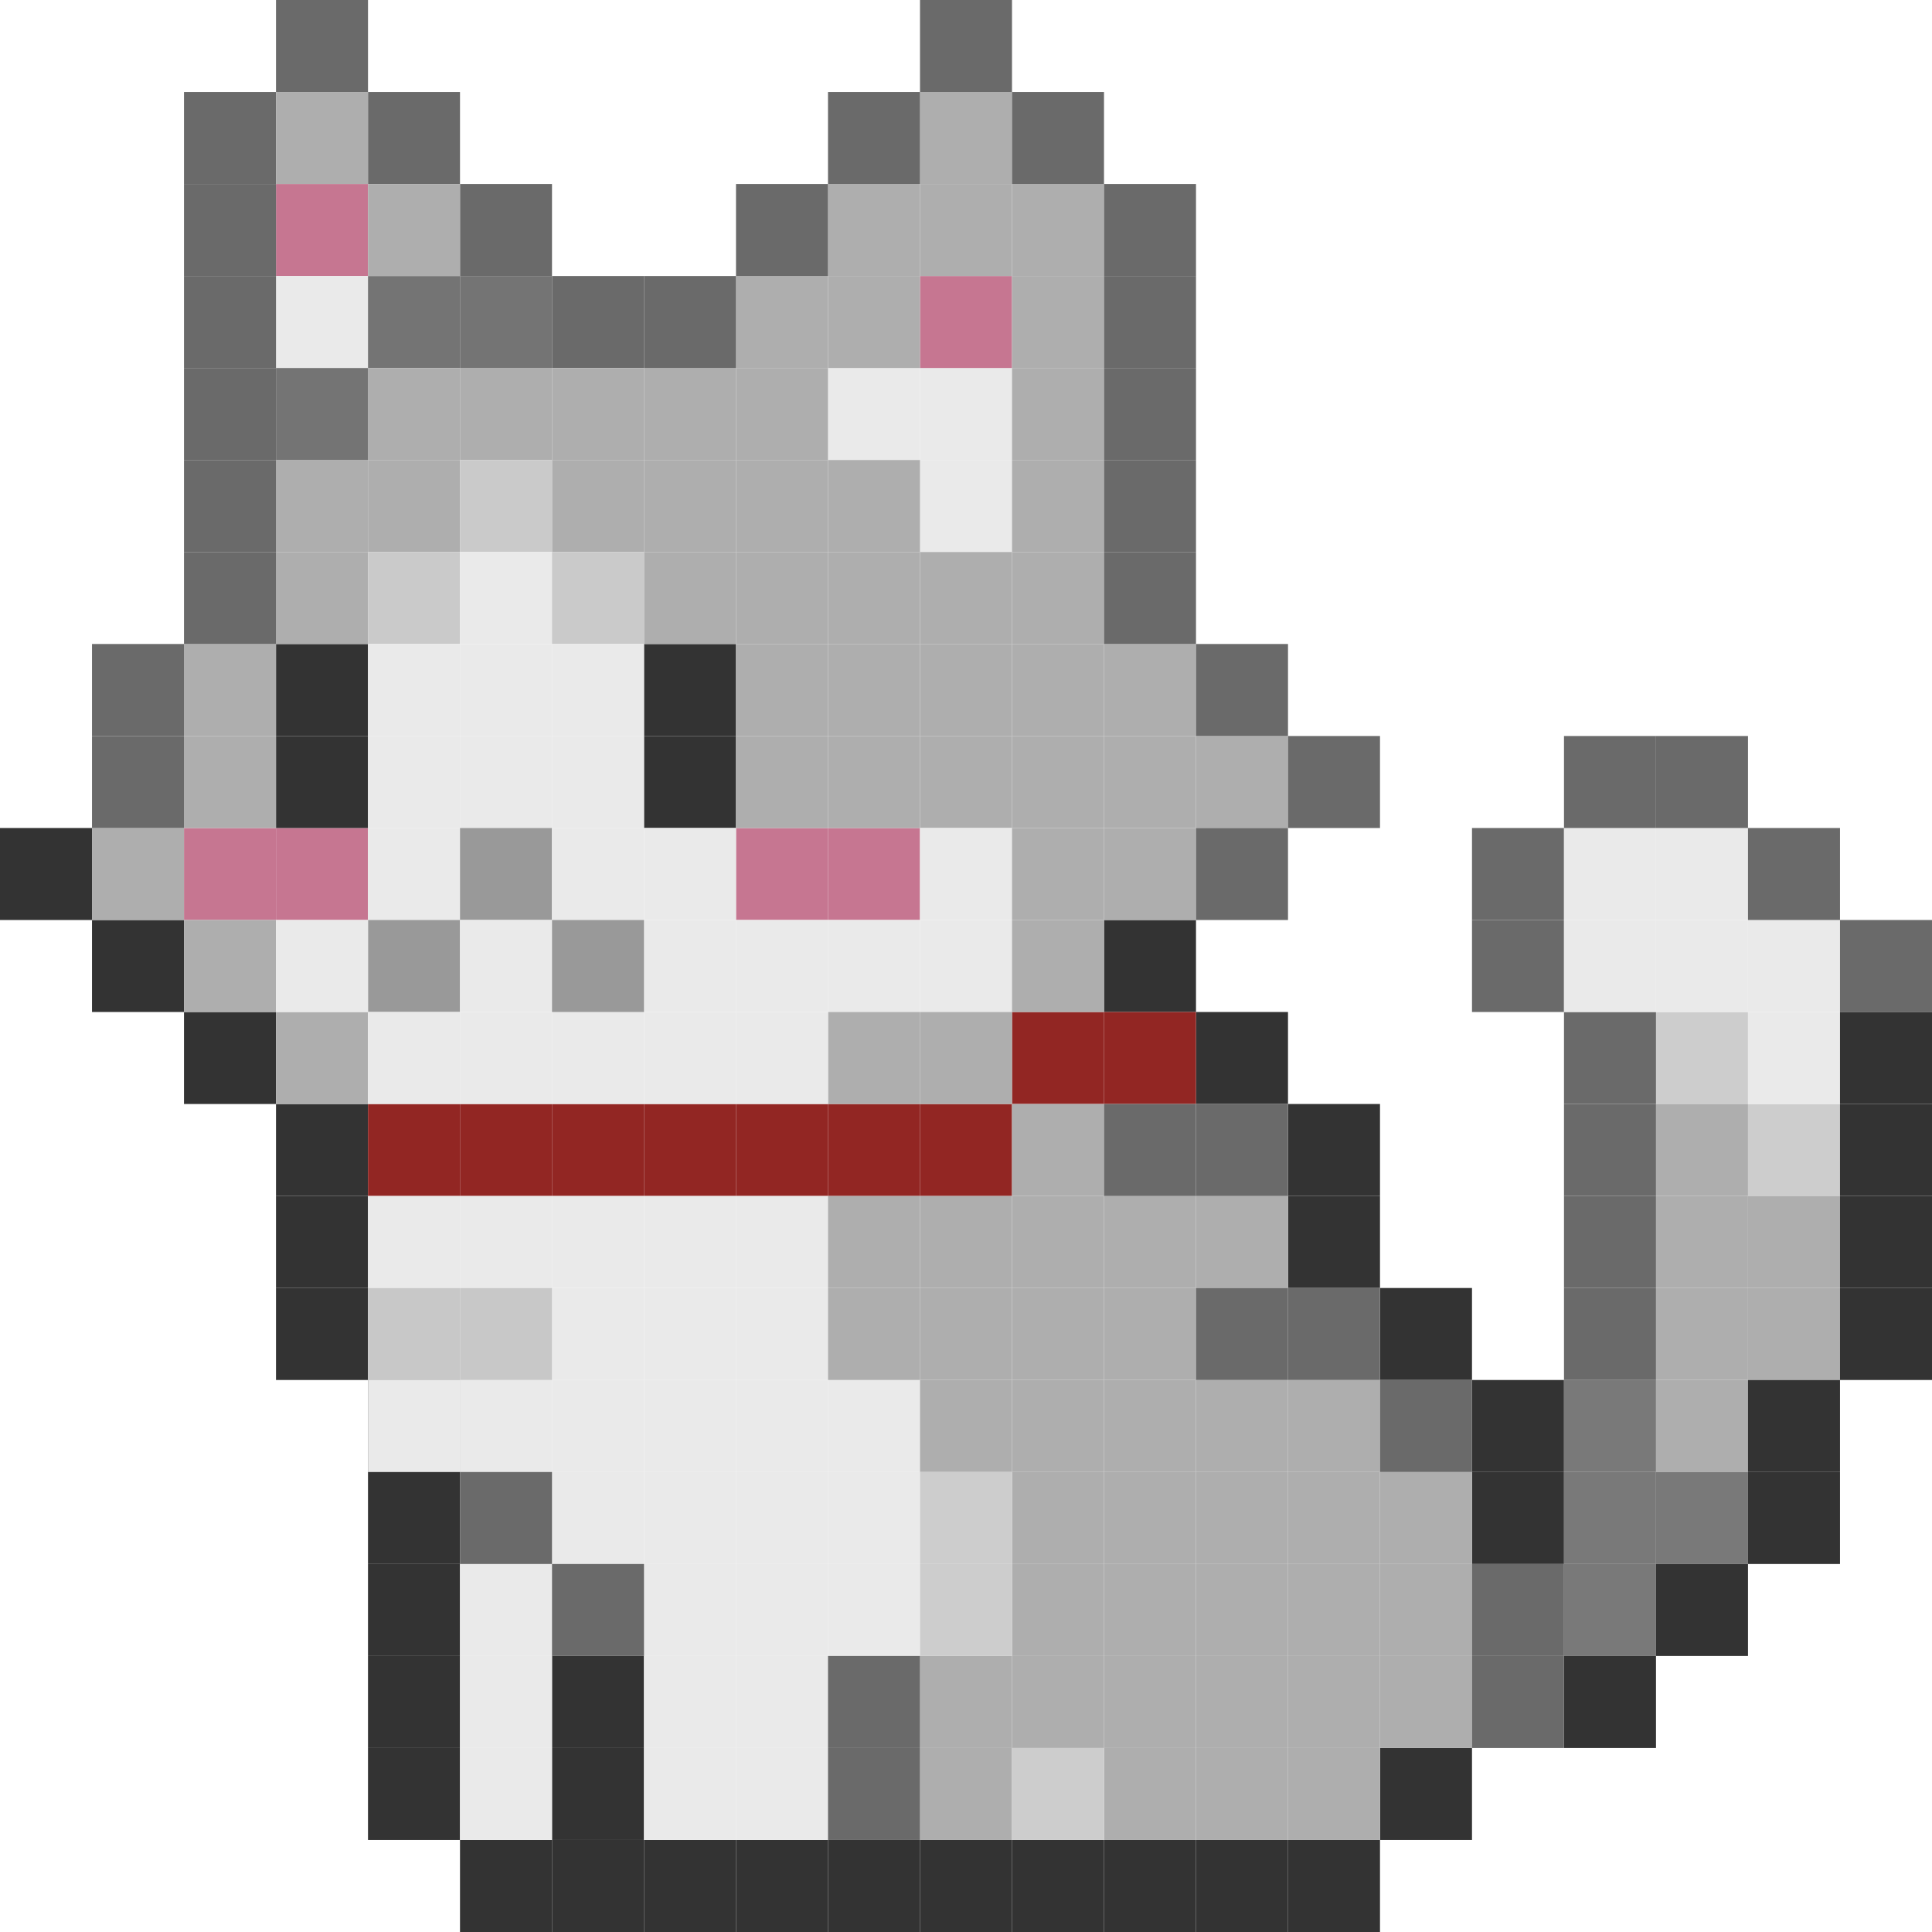
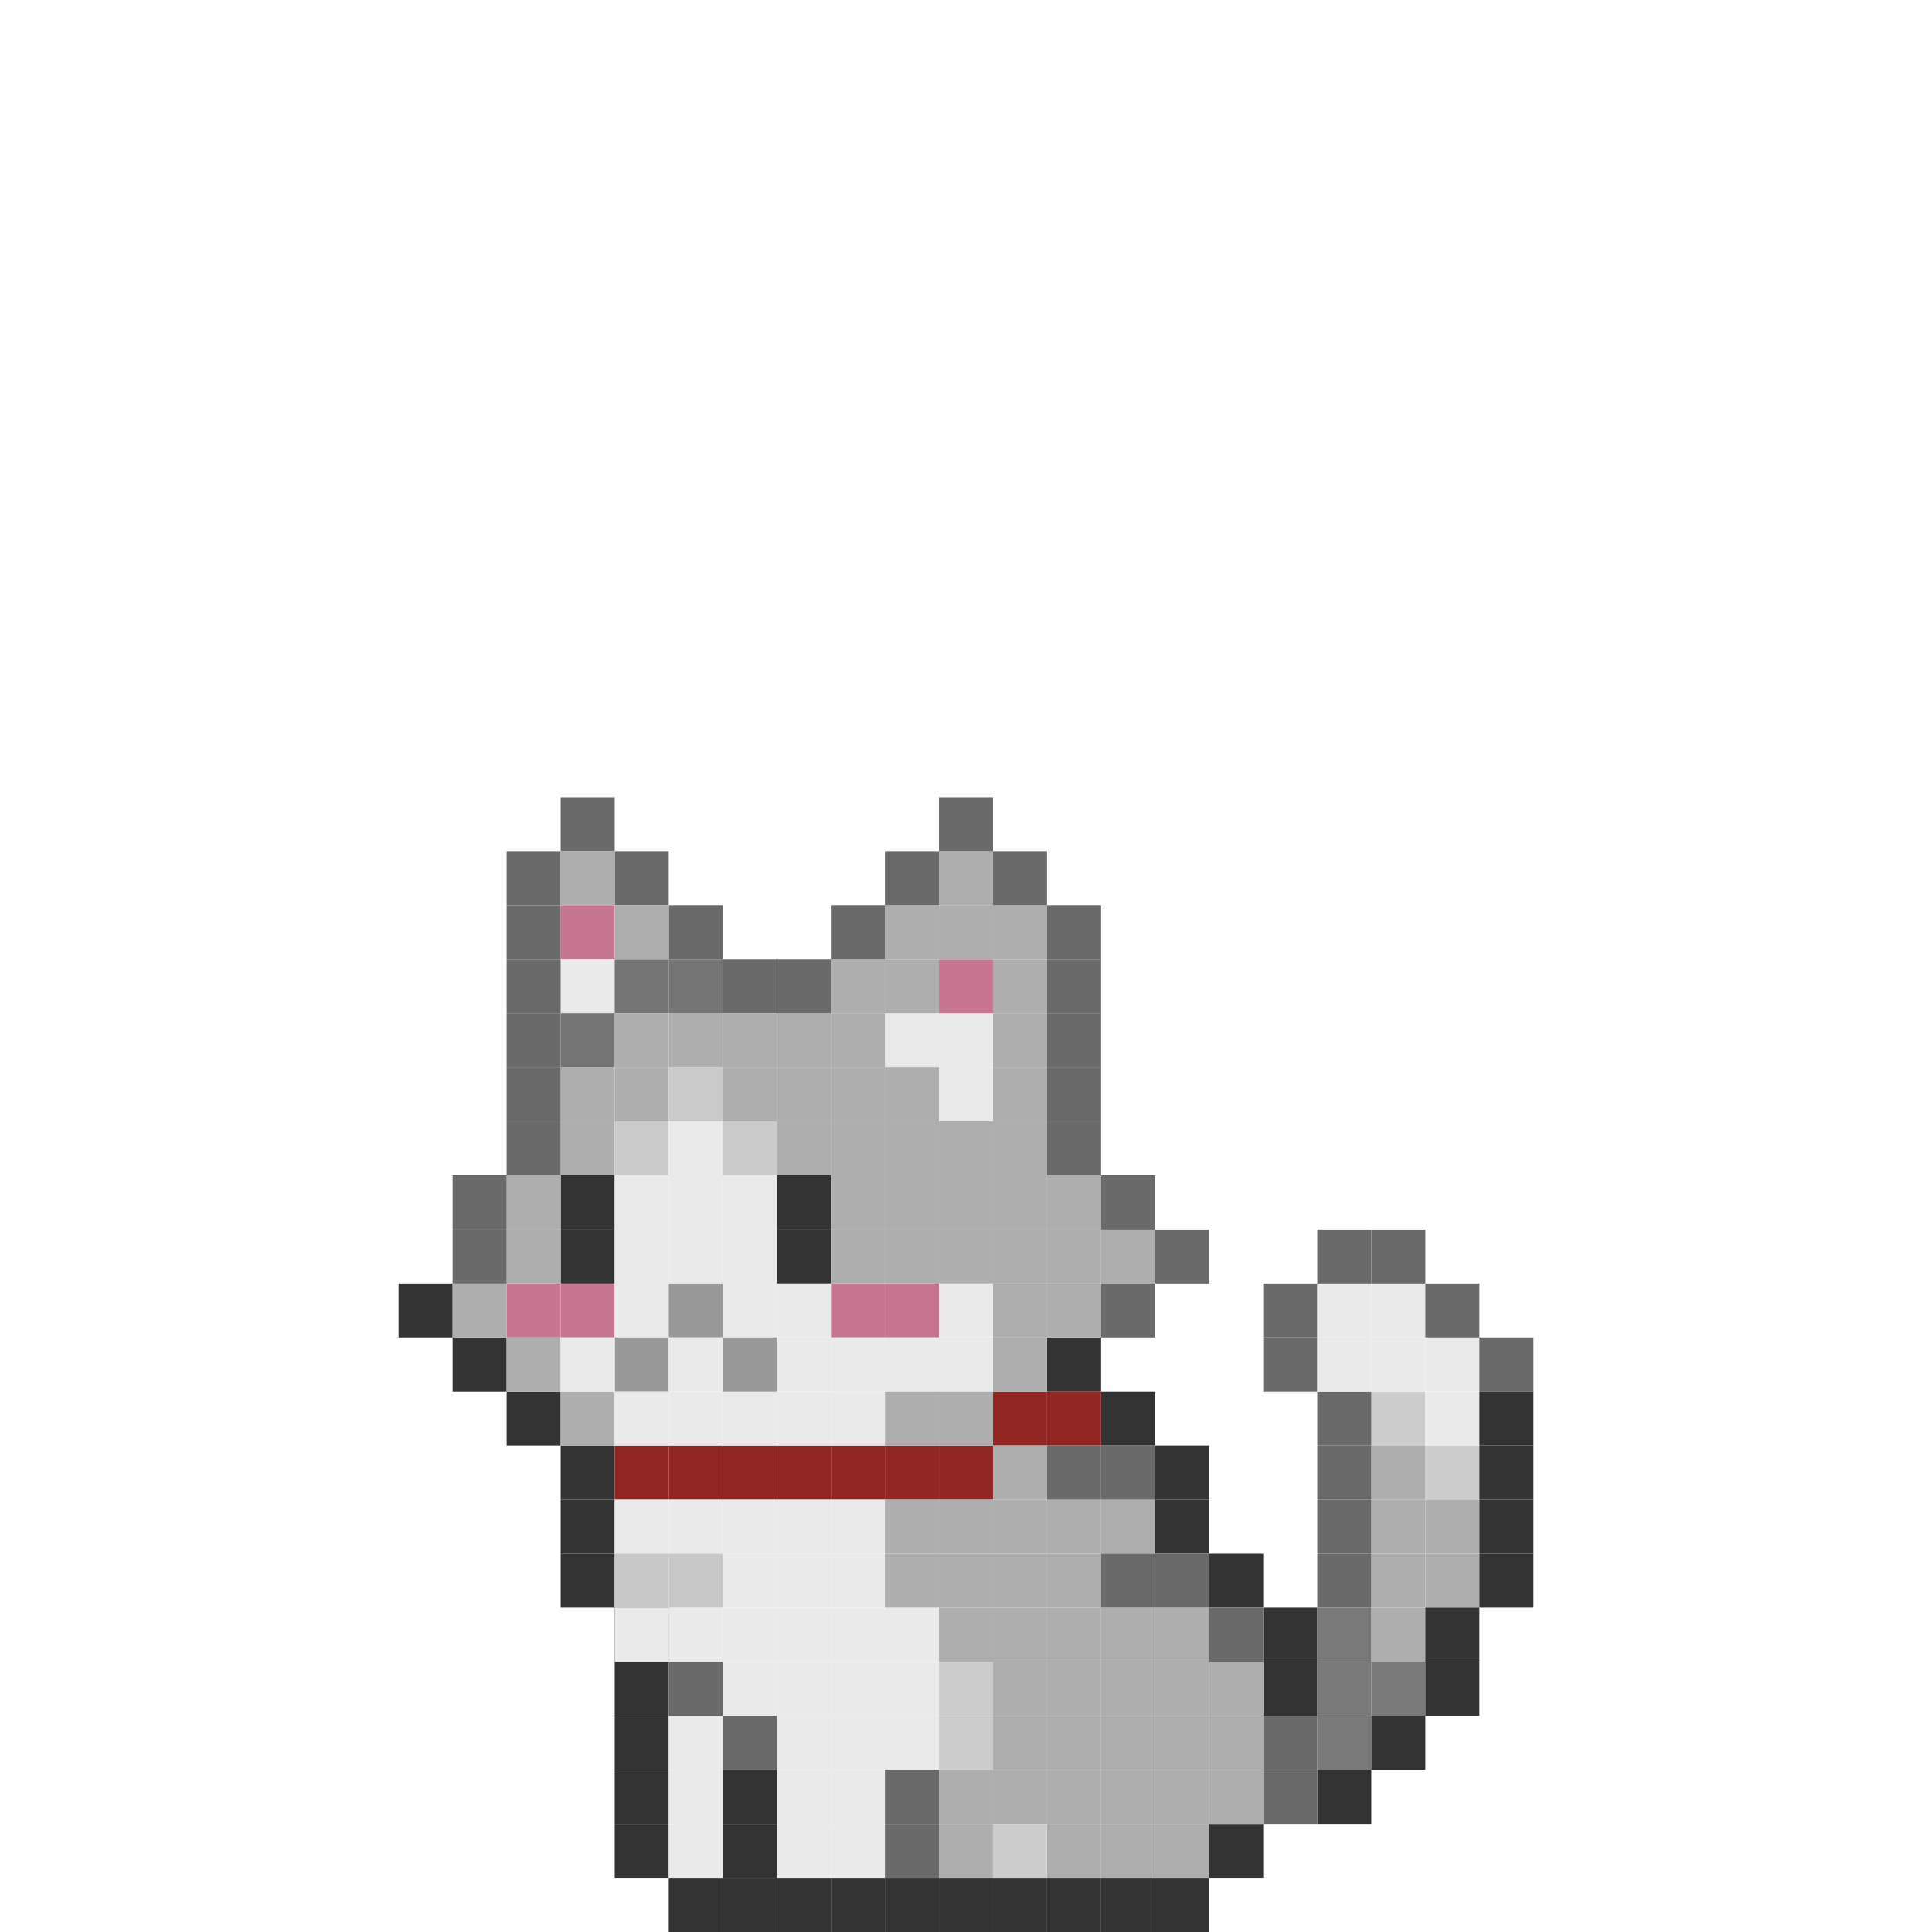
- <svg xmlns="http://www.w3.org/2000/svg" width="168" height="168" viewBox="0 0 168 168" fill="none">
-   <rect x="152" y="96" width="8" height="8" fill="#CDCDCD" />
-   <rect x="144" y="88" width="8" height="8" fill="#CDCDCD" />
-   <rect x="16" y="8" width="8" height="8" fill="#6A6A6A" />
-   <rect x="24" width="8" height="8" fill="#6A6A6A" />
-   <rect x="32" y="8" width="8" height="8" fill="#6A6A6A" />
-   <rect x="24" y="16" width="8" height="8" fill="#C67691" />
-   <rect x="24" y="24" width="8" height="8" fill="#EAEAEA" />
-   <rect x="72" y="32" width="8" height="8" fill="#EAEAEA" />
-   <rect x="80" y="32" width="8" height="8" fill="#EAEAEA" />
-   <rect x="80" y="40" width="8" height="8" fill="#EAEAEA" />
-   <rect x="80" y="24" width="8" height="8" fill="#C67691" />
-   <rect x="64" y="72" width="8" height="8" fill="#C67691" />
-   <rect x="16" y="72" width="8" height="8" fill="#C67691" />
-   <rect x="72" y="72" width="8" height="8" fill="#C67691" />
-   <rect x="24" y="72" width="8" height="8" fill="#C67691" />
-   <rect x="24" y="64" width="8" height="8" fill="#333333" />
-   <rect y="72" width="8" height="8" fill="#333333" />
-   <rect x="96" y="80" width="8" height="8" fill="#333333" />
-   <rect x="104" y="88" width="8" height="8" fill="#333333" />
-   <rect x="112" y="96" width="8" height="8" fill="#333333" />
-   <rect x="112" y="104" width="8" height="8" fill="#333333" />
-   <rect x="120" y="112" width="8" height="8" fill="#333333" />
-   <rect x="128" y="120" width="8" height="8" fill="#333333" />
-   <rect x="128" y="128" width="8" height="8" fill="#333333" />
-   <rect x="8" y="80" width="8" height="8" fill="#333333" />
-   <rect x="16" y="88" width="8" height="8" fill="#333333" />
-   <rect x="24" y="96" width="8" height="8" fill="#333333" />
-   <rect x="24" y="104" width="8" height="8" fill="#333333" />
-   <rect x="32" y="120" width="8" height="8" fill="#333333" />
-   <rect x="32" y="136" width="8" height="8" fill="#333333" />
-   <rect x="24" y="112" width="8" height="8" fill="#333333" />
-   <rect x="32" y="128" width="8" height="8" fill="#333333" />
-   <rect x="32" y="144" width="8" height="8" fill="#333333" />
-   <rect x="32" y="152" width="8" height="8" fill="#333333" />
-   <rect x="40" y="160" width="8" height="8" fill="#333333" />
-   <rect x="48" y="160" width="8" height="8" fill="#333333" />
-   <rect x="48" y="152" width="8" height="8" fill="#333333" />
-   <rect x="48" y="144" width="8" height="8" fill="#333333" />
-   <rect x="56" y="160" width="8" height="8" fill="#333333" />
-   <rect x="64" y="160" width="8" height="8" fill="#333333" />
-   <rect x="72" y="160" width="8" height="8" fill="#333333" />
-   <rect x="80" y="160" width="8" height="8" fill="#333333" />
-   <rect x="88" y="160" width="8" height="8" fill="#333333" />
-   <rect x="96" y="160" width="8" height="8" fill="#333333" />
-   <rect x="104" y="160" width="8" height="8" fill="#333333" />
-   <rect x="112" y="160" width="8" height="8" fill="#333333" />
-   <rect x="120" y="152" width="8" height="8" fill="#333333" />
-   <rect x="32" y="96" width="8" height="8" fill="#922623" />
-   <rect x="40" y="96" width="8" height="8" fill="#922623" />
-   <rect x="48" y="96" width="8" height="8" fill="#922623" />
-   <rect x="56" y="96" width="8" height="8" fill="#922623" />
-   <rect x="64" y="96" width="8" height="8" fill="#922623" />
-   <rect x="72" y="96" width="8" height="8" fill="#922623" />
-   <rect x="80" y="96" width="8" height="8" fill="#922623" />
-   <rect x="96" y="88" width="8" height="8" fill="#922623" />
-   <rect x="88" y="88" width="8" height="8" fill="#922623" />
-   <rect x="56" y="64" width="8" height="8" fill="#333333" />
-   <rect x="24" y="56" width="8" height="8" fill="#333333" />
-   <rect x="56" y="56" width="8" height="8" fill="#333333" />
-   <rect x="40" y="16" width="8" height="8" fill="#6A6A6A" />
-   <rect x="48" y="24" width="8" height="8" fill="#6A6A6A" />
-   <rect x="32" y="24" width="8" height="8" fill="#747474" />
-   <rect x="32" y="16" width="8" height="8" fill="#AEAEAE" />
-   <rect width="8" height="8" transform="matrix(-1 0 0 1 80 16)" fill="#AEAEAE" />
-   <rect width="8" height="8" transform="matrix(-1 0 0 1 80 24)" fill="#AEAEAE" />
-   <rect width="8" height="8" transform="matrix(-1 0 0 1 72 24)" fill="#AEAEAE" />
-   <rect width="8" height="8" transform="matrix(-1 0 0 1 72 32)" fill="#AEAEAE" />
-   <rect width="8" height="8" transform="matrix(-1 0 0 1 72 40)" fill="#AEAEAE" />
-   <rect width="8" height="8" transform="matrix(-1 0 0 1 80 40)" fill="#AEAEAE" />
-   <rect width="8" height="8" transform="matrix(-1 0 0 1 88 48)" fill="#AEAEAE" />
-   <rect width="8" height="8" transform="matrix(-1 0 0 1 88 56)" fill="#AEAEAE" />
-   <rect width="8" height="8" transform="matrix(-1 0 0 1 88 64)" fill="#AEAEAE" />
-   <rect width="8" height="8" transform="matrix(-1 0 0 1 80 48)" fill="#AEAEAE" />
-   <rect width="8" height="8" transform="matrix(-1 0 0 1 80 56)" fill="#AEAEAE" />
-   <rect width="8" height="8" transform="matrix(-1 0 0 1 80 64)" fill="#AEAEAE" />
-   <rect width="8" height="8" transform="matrix(-1 0 0 1 72 48)" fill="#AEAEAE" />
-   <rect width="8" height="8" transform="matrix(-1 0 0 1 72 56)" fill="#AEAEAE" />
-   <rect width="8" height="8" transform="matrix(-1 0 0 1 72 64)" fill="#AEAEAE" />
-   <rect width="8" height="8" transform="matrix(-1 0 0 1 64 32)" fill="#AEAEAE" />
-   <rect width="8" height="8" transform="matrix(-1 0 0 1 56 32)" fill="#AEAEAE" />
-   <rect width="8" height="8" transform="matrix(-1 0 0 1 48 32)" fill="#AEAEAE" />
-   <rect width="8" height="8" transform="matrix(-1 0 0 1 40 32)" fill="#AEAEAE" />
-   <rect width="8" height="8" transform="matrix(-1 0 0 1 32 40)" fill="#AEAEAE" />
-   <rect width="8" height="8" transform="matrix(-1 0 0 1 24 56)" fill="#AEAEAE" />
-   <rect width="8" height="8" transform="matrix(-1 0 0 1 32 48)" fill="#AEAEAE" />
-   <rect width="8" height="8" transform="matrix(-1 0 0 1 24 64)" fill="#AEAEAE" />
-   <rect width="8" height="8" transform="matrix(-1 0 0 1 16 72)" fill="#AEAEAE" />
-   <rect width="8" height="8" transform="matrix(-1 0 0 1 24 80)" fill="#AEAEAE" />
-   <rect width="8" height="8" transform="matrix(-1 0 0 1 32 88)" fill="#AEAEAE" />
-   <rect width="8" height="8" transform="matrix(-1 0 0 1 40 40)" fill="#AEAEAE" />
-   <rect width="8" height="8" transform="matrix(-1 0 0 1 56 40)" fill="#AEAEAE" />
-   <rect width="8" height="8" transform="matrix(-1 0 0 1 64 40)" fill="#AEAEAE" />
-   <rect width="8" height="8" transform="matrix(-1 0 0 1 64 48)" fill="#AEAEAE" />
-   <rect width="8" height="8" transform="matrix(-1 0 0 1 40 48)" fill="#CACACA" />
-   <rect width="8" height="8" transform="matrix(-1 0 0 1 40 56)" fill="#EAEAEA" />
-   <rect width="8" height="8" transform="matrix(-1 0 0 1 40 64)" fill="#EAEAEA" />
-   <rect width="8" height="8" transform="matrix(-1 0 0 1 40 72)" fill="#EAEAEA" />
-   <rect width="8" height="8" transform="matrix(-1 0 0 1 40 80)" fill="#999999" />
-   <rect width="8" height="8" transform="matrix(-1 0 0 1 48 40)" fill="#CACACA" />
-   <rect width="8" height="8" transform="matrix(-1 0 0 1 48 48)" fill="#EAEAEA" />
-   <rect width="8" height="8" transform="matrix(-1 0 0 1 48 56)" fill="#EAEAEA" />
-   <rect width="8" height="8" transform="matrix(-1 0 0 1 48 64)" fill="#EAEAEA" />
-   <rect width="8" height="8" transform="matrix(-1 0 0 1 48 72)" fill="#999999" />
-   <rect width="8" height="8" transform="matrix(-1 0 0 1 56 48)" fill="#CACACA" />
-   <rect width="8" height="8" transform="matrix(-1 0 0 1 56 56)" fill="#EAEAEA" />
-   <rect width="8" height="8" transform="matrix(-1 0 0 1 56 64)" fill="#EAEAEA" />
-   <rect width="8" height="8" transform="matrix(-1 0 0 1 56 72)" fill="#EAEAEA" />
-   <rect width="8" height="8" transform="matrix(-1 0 0 1 32 80)" fill="#EAEAEA" />
-   <rect width="8" height="8" transform="matrix(-1 0 0 1 48 80)" fill="#EAEAEA" />
-   <rect width="8" height="8" transform="matrix(-1 0 0 1 64 80)" fill="#EAEAEA" />
-   <rect width="8" height="8" transform="matrix(-1 0 0 1 56 88)" fill="#EAEAEA" />
-   <rect width="8" height="8" transform="matrix(-1 0 0 1 56 104)" fill="#EAEAEA" />
-   <rect width="8" height="8" transform="matrix(-1 0 0 1 56 120)" fill="#EAEAEA" />
-   <rect width="8" height="8" transform="matrix(-1 0 0 1 72 112)" fill="#EAEAEA" />
-   <rect width="8" height="8" transform="matrix(-1 0 0 1 48 88)" fill="#EAEAEA" />
-   <rect width="8" height="8" transform="matrix(-1 0 0 1 48 104)" fill="#EAEAEA" />
-   <rect width="8" height="8" transform="matrix(-1 0 0 1 48 120)" fill="#EAEAEA" />
-   <rect width="8" height="8" transform="matrix(-1 0 0 1 64 112)" fill="#EAEAEA" />
-   <rect width="8" height="8" transform="matrix(-1 0 0 1 40 88)" fill="#EAEAEA" />
-   <rect width="8" height="8" transform="matrix(-1 0 0 1 40 104)" fill="#EAEAEA" />
-   <rect width="8" height="8" transform="matrix(-1 0 0 1 40 120)" fill="#EAEAEA" />
-   <rect width="8" height="8" transform="matrix(-1 0 0 1 56 112)" fill="#EAEAEA" />
-   <rect width="8" height="8" transform="matrix(-1 0 0 1 80 80)" fill="#EAEAEA" />
-   <rect width="8" height="8" transform="matrix(-1 0 0 1 80 88)" fill="#AEAEAE" />
-   <rect width="8" height="8" transform="matrix(-1 0 0 1 88 72)" fill="#EAEAEA" />
-   <rect width="8" height="8" transform="matrix(-1 0 0 1 88 80)" fill="#EAEAEA" />
-   <rect width="8" height="8" transform="matrix(-1 0 0 1 88 88)" fill="#AEAEAE" />
-   <rect width="8" height="8" transform="matrix(-1 0 0 1 72 88)" fill="#EAEAEA" />
-   <rect width="8" height="8" transform="matrix(-1 0 0 1 72 104)" fill="#EAEAEA" />
-   <rect width="8" height="8" transform="matrix(-1 0 0 1 72 120)" fill="#EAEAEA" />
-   <rect width="8" height="8" transform="matrix(-1 0 0 1 72 80)" fill="#EAEAEA" />
-   <rect width="8" height="8" transform="matrix(-1 0 0 1 64 88)" fill="#EAEAEA" />
-   <rect width="8" height="8" transform="matrix(-1 0 0 1 64 104)" fill="#EAEAEA" />
-   <rect width="8" height="8" transform="matrix(-1 0 0 1 64 120)" fill="#EAEAEA" />
-   <rect width="8" height="8" transform="matrix(-1 0 0 1 72 152)" fill="#EAEAEA" />
-   <rect width="8" height="8" transform="matrix(-1 0 0 1 64 152)" fill="#EAEAEA" />
-   <rect width="8" height="8" transform="matrix(-1 0 0 1 72 144)" fill="#EAEAEA" />
-   <rect width="8" height="8" transform="matrix(-1 0 0 1 64 144)" fill="#EAEAEA" />
-   <rect width="8" height="8" transform="matrix(-1 0 0 1 72 136)" fill="#EAEAEA" />
-   <rect width="8" height="8" transform="matrix(-1 0 0 1 80 136)" fill="#EAEAEA" />
-   <rect width="8" height="8" transform="matrix(-1 0 0 1 64 136)" fill="#EAEAEA" />
-   <rect width="8" height="8" transform="matrix(-1 0 0 1 72 128)" fill="#EAEAEA" />
-   <rect width="8" height="8" transform="matrix(-1 0 0 1 80 128)" fill="#EAEAEA" />
-   <rect width="8" height="8" transform="matrix(-1 0 0 1 80 120)" fill="#EAEAEA" />
-   <rect width="8" height="8" transform="matrix(-1 0 0 1 64 128)" fill="#EAEAEA" />
-   <rect width="8" height="8" transform="matrix(-1 0 0 1 56 128)" fill="#EAEAEA" />
-   <rect width="8" height="8" transform="matrix(-1 0 0 1 48 136)" fill="#EAEAEA" />
-   <rect width="8" height="8" transform="matrix(-1 0 0 1 48 144)" fill="#EAEAEA" />
-   <rect width="8" height="8" transform="matrix(-1 0 0 1 48 152)" fill="#EAEAEA" />
-   <rect width="8" height="8" transform="matrix(-1 0 0 1 64 72)" fill="#EAEAEA" />
-   <rect width="8" height="8" transform="matrix(-1 0 0 1 56 80)" fill="#999999" />
-   <rect width="8" height="8" transform="matrix(-1 0 0 1 88 16)" fill="#AEAEAE" />
-   <rect width="8" height="8" transform="matrix(-1 0 0 1 96 16)" fill="#AEAEAE" />
-   <rect width="8" height="8" transform="matrix(-1 0 0 1 96 24)" fill="#AEAEAE" />
-   <rect width="8" height="8" transform="matrix(-1 0 0 1 96 32)" fill="#AEAEAE" />
-   <rect width="8" height="8" transform="matrix(-1 0 0 1 96 40)" fill="#AEAEAE" />
-   <rect width="8" height="8" transform="matrix(-1 0 0 1 96 48)" fill="#AEAEAE" />
-   <rect width="8" height="8" transform="matrix(-1 0 0 1 96 56)" fill="#AEAEAE" />
-   <rect width="8" height="8" transform="matrix(-1 0 0 1 104 56)" fill="#AEAEAE" />
-   <rect width="8" height="8" transform="matrix(-1 0 0 1 112 64)" fill="#AEAEAE" />
-   <rect width="8" height="8" transform="matrix(-1 0 0 1 104 64)" fill="#AEAEAE" />
-   <rect width="8" height="8" transform="matrix(-1 0 0 1 96 64)" fill="#AEAEAE" />
-   <rect width="8" height="8" transform="matrix(-1 0 0 1 104 72)" fill="#AEAEAE" />
-   <rect width="8" height="8" transform="matrix(-1 0 0 1 96 72)" fill="#AEAEAE" />
-   <rect width="8" height="8" transform="matrix(-1 0 0 1 96 80)" fill="#AEAEAE" />
-   <rect width="8" height="8" transform="matrix(-1 0 0 1 96 96)" fill="#AEAEAE" />
-   <rect width="8" height="8" transform="matrix(-1 0 0 1 80 112)" fill="#AEAEAE" />
-   <rect width="8" height="8" transform="matrix(-1 0 0 1 88 104)" fill="#AEAEAE" />
-   <rect width="8" height="8" transform="matrix(-1 0 0 1 80 104)" fill="#AEAEAE" />
-   <rect width="8" height="8" transform="matrix(-1 0 0 1 88 120)" fill="#AEAEAE" />
-   <rect width="8" height="8" transform="matrix(-1 0 0 1 96 128)" fill="#AEAEAE" />
-   <rect width="8" height="8" transform="matrix(-1 0 0 1 104 136)" fill="#AEAEAE" />
-   <rect width="8" height="8" transform="matrix(-1 0 0 1 104 144)" fill="#AEAEAE" />
-   <rect width="8" height="8" transform="matrix(-1 0 0 1 88 144)" fill="#AEAEAE" />
-   <rect width="8" height="8" transform="matrix(-1 0 0 1 88 152)" fill="#AEAEAE" />
-   <rect width="8" height="8" transform="matrix(-1 0 0 1 88 112)" fill="#AEAEAE" />
-   <rect width="8" height="8" transform="matrix(-1 0 0 1 96 104)" fill="#AEAEAE" />
-   <rect width="8" height="8" transform="matrix(-1 0 0 1 96 120)" fill="#AEAEAE" />
-   <rect width="8" height="8" transform="matrix(-1 0 0 1 104 128)" fill="#AEAEAE" />
-   <rect width="8" height="8" transform="matrix(-1 0 0 1 152 96)" fill="#AEAEAE" />
-   <rect width="8" height="8" transform="matrix(-1 0 0 1 152 104)" fill="#AEAEAE" />
-   <rect width="8" height="8" transform="matrix(-1 0 0 1 160 104)" fill="#AEAEAE" />
-   <rect width="8" height="8" transform="matrix(-1 0 0 1 152 112)" fill="#AEAEAE" />
-   <rect width="8" height="8" transform="matrix(-1 0 0 1 160 112)" fill="#AEAEAE" />
-   <rect width="8" height="8" transform="matrix(-1 0 0 1 152 120)" fill="#AEAEAE" />
-   <rect width="8" height="8" transform="matrix(-1 0 0 1 152 128)" fill="#797979" />
-   <rect width="8" height="8" transform="matrix(-1 0 0 1 144 128)" fill="#797979" />
-   <rect width="8" height="8" transform="matrix(-1 0 0 1 144 120)" fill="#797979" />
-   <rect width="8" height="8" transform="matrix(-1 0 0 1 144 136)" fill="#797979" />
-   <rect width="8" height="8" transform="matrix(-1 0 0 1 112 136)" fill="#AEAEAE" />
-   <rect width="8" height="8" transform="matrix(-1 0 0 1 96 136)" fill="#AEAEAE" />
-   <rect width="8" height="8" transform="matrix(-1 0 0 1 112 144)" fill="#AEAEAE" />
-   <rect width="8" height="8" transform="matrix(-1 0 0 1 112 152)" fill="#AEAEAE" />
-   <rect width="8" height="8" transform="matrix(-1 0 0 1 104 152)" fill="#AEAEAE" />
-   <rect width="8" height="8" transform="matrix(-1 0 0 1 96 144)" fill="#AEAEAE" />
-   <rect width="8" height="8" transform="matrix(-1 0 0 1 96 112)" fill="#AEAEAE" />
-   <rect width="8" height="8" transform="matrix(-1 0 0 1 104 104)" fill="#AEAEAE" />
-   <rect width="8" height="8" transform="matrix(-1 0 0 1 104 120)" fill="#AEAEAE" />
-   <rect width="8" height="8" transform="matrix(-1 0 0 1 112 128)" fill="#AEAEAE" />
-   <rect width="8" height="8" transform="matrix(-1 0 0 1 120 136)" fill="#AEAEAE" />
-   <rect width="8" height="8" transform="matrix(-1 0 0 1 120 144)" fill="#AEAEAE" />
-   <rect width="8" height="8" transform="matrix(-1 0 0 1 120 152)" fill="#AEAEAE" />
-   <rect width="8" height="8" transform="matrix(-1 0 0 1 104 112)" fill="#AEAEAE" />
-   <rect width="8" height="8" transform="matrix(-1 0 0 1 112 104)" fill="#AEAEAE" />
-   <rect width="8" height="8" transform="matrix(-1 0 0 1 112 120)" fill="#AEAEAE" />
-   <rect width="8" height="8" transform="matrix(-1 0 0 1 120 128)" fill="#AEAEAE" />
-   <rect width="8" height="8" transform="matrix(-1 0 0 1 128 136)" fill="#AEAEAE" />
-   <rect width="8" height="8" transform="matrix(-1 0 0 1 128 144)" fill="#AEAEAE" />
-   <rect width="8" height="8" transform="matrix(-1 0 0 1 128 128)" fill="#AEAEAE" />
-   <rect width="8" height="8" transform="matrix(-1 0 0 1 120 120)" fill="#AEAEAE" />
-   <rect x="24" y="8" width="8" height="8" fill="#AEAEAE" />
-   <rect width="8" height="8" transform="matrix(-1 0 0 1 88 8)" fill="#AEAEAE" />
-   <rect x="40" y="24" width="8" height="8" fill="#747474" />
-   <rect x="24" y="32" width="8" height="8" fill="#747474" />
-   <rect x="56" y="24" width="8" height="8" fill="#6A6A6A" />
-   <rect x="64" y="16" width="8" height="8" fill="#6A6A6A" />
-   <rect x="72" y="8" width="8" height="8" fill="#6A6A6A" />
-   <rect x="80" width="8" height="8" fill="#6A6A6A" />
-   <rect x="88" y="8" width="8" height="8" fill="#6A6A6A" />
-   <rect x="96" y="16" width="8" height="8" fill="#6A6A6A" />
-   <rect x="96" y="24" width="8" height="8" fill="#6A6A6A" />
-   <rect x="96" y="32" width="8" height="8" fill="#6A6A6A" />
-   <rect x="136" y="96" width="8" height="8" fill="#6A6A6A" />
-   <rect x="136" y="88" width="8" height="8" fill="#6A6A6A" />
-   <rect x="128" y="80" width="8" height="8" fill="#6A6A6A" />
-   <rect x="128" y="72" width="8" height="8" fill="#6A6A6A" />
-   <rect width="8" height="8" transform="matrix(-1 0 0 1 144 72)" fill="#EAEAEA" />
-   <rect width="8" height="8" transform="matrix(-1 0 0 1 144 80)" fill="#EAEAEA" />
-   <rect width="8" height="8" transform="matrix(-1 0 0 1 160 80)" fill="#EAEAEA" />
-   <rect width="8" height="8" transform="matrix(-1 0 0 1 152 72)" fill="#EAEAEA" />
-   <rect width="8" height="8" transform="matrix(-1 0 0 1 152 80)" fill="#EAEAEA" />
-   <rect width="8" height="8" transform="matrix(-1 0 0 1 160 88)" fill="#EAEAEA" />
-   <rect x="136" y="64" width="8" height="8" fill="#6A6A6A" />
-   <rect x="144" y="64" width="8" height="8" fill="#6A6A6A" />
-   <rect x="152" y="72" width="8" height="8" fill="#6A6A6A" />
-   <rect x="160" y="80" width="8" height="8" fill="#6A6A6A" />
-   <rect x="160" y="88" width="8" height="8" fill="#333333" />
-   <rect x="160" y="96" width="8" height="8" fill="#333333" />
-   <rect x="160" y="104" width="8" height="8" fill="#333333" />
-   <rect x="152" y="120" width="8" height="8" fill="#333333" />
-   <rect x="160" y="112" width="8" height="8" fill="#333333" />
-   <rect x="152" y="128" width="8" height="8" fill="#333333" />
-   <rect x="144" y="136" width="8" height="8" fill="#333333" />
-   <rect x="136" y="144" width="8" height="8" fill="#333333" />
-   <rect x="96" y="40" width="8" height="8" fill="#6A6A6A" />
-   <rect x="136" y="104" width="8" height="8" fill="#6A6A6A" />
-   <rect x="128" y="136" width="8" height="8" fill="#6A6A6A" />
-   <rect x="96" y="48" width="8" height="8" fill="#6A6A6A" />
-   <rect x="136" y="112" width="8" height="8" fill="#6A6A6A" />
-   <rect x="128" y="144" width="8" height="8" fill="#6A6A6A" />
-   <rect x="104" y="56" width="8" height="8" fill="#6A6A6A" />
-   <rect x="112" y="64" width="8" height="8" fill="#6A6A6A" />
-   <rect x="104" y="72" width="8" height="8" fill="#6A6A6A" />
-   <rect x="96" y="96" width="8" height="8" fill="#6A6A6A" />
-   <rect x="104" y="112" width="8" height="8" fill="#6A6A6A" />
-   <rect x="72" y="152" width="8" height="8" fill="#6A6A6A" />
-   <rect x="80" y="136" width="8" height="8" fill="#CDCDCD" />
-   <rect x="88" y="152" width="8" height="8" fill="#CDCDCD" />
-   <rect x="72" y="144" width="8" height="8" fill="#6A6A6A" />
-   <rect x="80" y="128" width="8" height="8" fill="#CDCDCD" />
-   <rect x="48" y="136" width="8" height="8" fill="#6A6A6A" />
-   <rect x="40" y="128" width="8" height="8" fill="#6A6A6A" />
-   <rect x="32" y="112" width="8" height="8" fill="#C8C8C8" />
-   <rect x="40" y="112" width="8" height="8" fill="#C8C8C8" />
-   <rect x="104" y="96" width="8" height="8" fill="#6A6A6A" />
-   <rect x="112" y="112" width="8" height="8" fill="#6A6A6A" />
-   <rect x="120" y="120" width="8" height="8" fill="#6A6A6A" />
-   <rect x="16" y="16" width="8" height="8" fill="#6A6A6A" />
-   <rect x="16" y="24" width="8" height="8" fill="#6A6A6A" />
-   <rect x="16" y="32" width="8" height="8" fill="#6A6A6A" />
-   <rect x="16" y="40" width="8" height="8" fill="#6A6A6A" />
-   <rect x="8" y="56" width="8" height="8" fill="#6A6A6A" />
-   <rect x="16" y="48" width="8" height="8" fill="#6A6A6A" />
-   <rect x="8" y="64" width="8" height="8" fill="#6A6A6A" />
+ <svg xmlns="http://www.w3.org/2000/svg" width="286" height="286" viewBox="0 0 286 286" fill="none">
+   <rect x="211" y="214" width="8" height="8" fill="#CDCDCD" />
+   <rect x="203" y="206" width="8" height="8" fill="#CDCDCD" />
+   <rect x="75" y="126" width="8" height="8" fill="#6A6A6A" />
+   <rect x="83" y="118" width="8" height="8" fill="#6A6A6A" />
+   <rect x="91" y="126" width="8" height="8" fill="#6A6A6A" />
+   <rect x="83" y="134" width="8" height="8" fill="#C67691" />
+   <rect x="83" y="142" width="8" height="8" fill="#EAEAEA" />
+   <rect x="131" y="150" width="8" height="8" fill="#EAEAEA" />
+   <rect x="139" y="150" width="8" height="8" fill="#EAEAEA" />
+   <rect x="139" y="158" width="8" height="8" fill="#EAEAEA" />
+   <rect x="139" y="142" width="8" height="8" fill="#C67691" />
+   <rect x="123" y="190" width="8" height="8" fill="#C67691" />
+   <rect x="75" y="190" width="8" height="8" fill="#C67691" />
+   <rect x="131" y="190" width="8" height="8" fill="#C67691" />
+   <rect x="83" y="190" width="8" height="8" fill="#C67691" />
+   <rect x="83" y="182" width="8" height="8" fill="#333333" />
+   <rect x="59" y="190" width="8" height="8" fill="#333333" />
+   <rect x="155" y="198" width="8" height="8" fill="#333333" />
+   <rect x="163" y="206" width="8" height="8" fill="#333333" />
+   <rect x="171" y="214" width="8" height="8" fill="#333333" />
+   <rect x="171" y="222" width="8" height="8" fill="#333333" />
+   <rect x="179" y="230" width="8" height="8" fill="#333333" />
+   <rect x="187" y="238" width="8" height="8" fill="#333333" />
+   <rect x="187" y="246" width="8" height="8" fill="#333333" />
+   <rect x="67" y="198" width="8" height="8" fill="#333333" />
+   <rect x="75" y="206" width="8" height="8" fill="#333333" />
+   <rect x="83" y="214" width="8" height="8" fill="#333333" />
+   <rect x="83" y="222" width="8" height="8" fill="#333333" />
+   <rect x="91" y="238" width="8" height="8" fill="#333333" />
+   <rect x="91" y="254" width="8" height="8" fill="#333333" />
+   <rect x="83" y="230" width="8" height="8" fill="#333333" />
+   <rect x="91" y="246" width="8" height="8" fill="#333333" />
+   <rect x="91" y="262" width="8" height="8" fill="#333333" />
+   <rect x="91" y="270" width="8" height="8" fill="#333333" />
+   <rect x="99" y="278" width="8" height="8" fill="#333333" />
+   <rect x="107" y="278" width="8" height="8" fill="#333333" />
+   <rect x="107" y="270" width="8" height="8" fill="#333333" />
+   <rect x="107" y="262" width="8" height="8" fill="#333333" />
+   <rect x="115" y="278" width="8" height="8" fill="#333333" />
+   <rect x="123" y="278" width="8" height="8" fill="#333333" />
+   <rect x="131" y="278" width="8" height="8" fill="#333333" />
+   <rect x="139" y="278" width="8" height="8" fill="#333333" />
+   <rect x="147" y="278" width="8" height="8" fill="#333333" />
+   <rect x="155" y="278" width="8" height="8" fill="#333333" />
+   <rect x="163" y="278" width="8" height="8" fill="#333333" />
+   <rect x="171" y="278" width="8" height="8" fill="#333333" />
+   <rect x="179" y="270" width="8" height="8" fill="#333333" />
+   <rect x="91" y="214" width="8" height="8" fill="#922623" />
+   <rect x="99" y="214" width="8" height="8" fill="#922623" />
+   <rect x="107" y="214" width="8" height="8" fill="#922623" />
+   <rect x="115" y="214" width="8" height="8" fill="#922623" />
+   <rect x="123" y="214" width="8" height="8" fill="#922623" />
+   <rect x="131" y="214" width="8" height="8" fill="#922623" />
+   <rect x="139" y="214" width="8" height="8" fill="#922623" />
+   <rect x="155" y="206" width="8" height="8" fill="#922623" />
+   <rect x="147" y="206" width="8" height="8" fill="#922623" />
+   <rect x="115" y="182" width="8" height="8" fill="#333333" />
+   <rect x="83" y="174" width="8" height="8" fill="#333333" />
+   <rect x="115" y="174" width="8" height="8" fill="#333333" />
+   <rect x="99" y="134" width="8" height="8" fill="#6A6A6A" />
+   <rect x="107" y="142" width="8" height="8" fill="#6A6A6A" />
+   <rect x="91" y="142" width="8" height="8" fill="#747474" />
+   <rect x="91" y="134" width="8" height="8" fill="#AEAEAE" />
+   <rect width="8" height="8" transform="matrix(-1 0 0 1 139 134)" fill="#AEAEAE" />
+   <rect width="8" height="8" transform="matrix(-1 0 0 1 139 142)" fill="#AEAEAE" />
+   <rect width="8" height="8" transform="matrix(-1 0 0 1 131 142)" fill="#AEAEAE" />
+   <rect width="8" height="8" transform="matrix(-1 0 0 1 131 150)" fill="#AEAEAE" />
+   <rect width="8" height="8" transform="matrix(-1 0 0 1 131 158)" fill="#AEAEAE" />
+   <rect width="8" height="8" transform="matrix(-1 0 0 1 139 158)" fill="#AEAEAE" />
+   <rect width="8" height="8" transform="matrix(-1 0 0 1 147 166)" fill="#AEAEAE" />
+   <rect width="8" height="8" transform="matrix(-1 0 0 1 147 174)" fill="#AEAEAE" />
+   <rect width="8" height="8" transform="matrix(-1 0 0 1 147 182)" fill="#AEAEAE" />
+   <rect width="8" height="8" transform="matrix(-1 0 0 1 139 166)" fill="#AEAEAE" />
+   <rect width="8" height="8" transform="matrix(-1 0 0 1 139 174)" fill="#AEAEAE" />
+   <rect width="8" height="8" transform="matrix(-1 0 0 1 139 182)" fill="#AEAEAE" />
+   <rect width="8" height="8" transform="matrix(-1 0 0 1 131 166)" fill="#AEAEAE" />
+   <rect width="8" height="8" transform="matrix(-1 0 0 1 131 174)" fill="#AEAEAE" />
+   <rect width="8" height="8" transform="matrix(-1 0 0 1 131 182)" fill="#AEAEAE" />
+   <rect width="8" height="8" transform="matrix(-1 0 0 1 123 150)" fill="#AEAEAE" />
+   <rect width="8" height="8" transform="matrix(-1 0 0 1 115 150)" fill="#AEAEAE" />
+   <rect width="8" height="8" transform="matrix(-1 0 0 1 107 150)" fill="#AEAEAE" />
+   <rect width="8" height="8" transform="matrix(-1 0 0 1 99 150)" fill="#AEAEAE" />
+   <rect width="8" height="8" transform="matrix(-1 0 0 1 91 158)" fill="#AEAEAE" />
+   <rect width="8" height="8" transform="matrix(-1 0 0 1 83 174)" fill="#AEAEAE" />
+   <rect width="8" height="8" transform="matrix(-1 0 0 1 91 166)" fill="#AEAEAE" />
+   <rect width="8" height="8" transform="matrix(-1 0 0 1 83 182)" fill="#AEAEAE" />
+   <rect width="8" height="8" transform="matrix(-1 0 0 1 75 190)" fill="#AEAEAE" />
+   <rect width="8" height="8" transform="matrix(-1 0 0 1 83 198)" fill="#AEAEAE" />
+   <rect width="8" height="8" transform="matrix(-1 0 0 1 91 206)" fill="#AEAEAE" />
+   <rect width="8" height="8" transform="matrix(-1 0 0 1 99 158)" fill="#AEAEAE" />
+   <rect width="8" height="8" transform="matrix(-1 0 0 1 115 158)" fill="#AEAEAE" />
+   <rect width="8" height="8" transform="matrix(-1 0 0 1 123 158)" fill="#AEAEAE" />
+   <rect width="8" height="8" transform="matrix(-1 0 0 1 123 166)" fill="#AEAEAE" />
+   <rect width="8" height="8" transform="matrix(-1 0 0 1 99 166)" fill="#CACACA" />
+   <rect width="8" height="8" transform="matrix(-1 0 0 1 99 174)" fill="#EAEAEA" />
+   <rect width="8" height="8" transform="matrix(-1 0 0 1 99 182)" fill="#EAEAEA" />
+   <rect width="8" height="8" transform="matrix(-1 0 0 1 99 190)" fill="#EAEAEA" />
+   <rect width="8" height="8" transform="matrix(-1 0 0 1 99 198)" fill="#999999" />
+   <rect width="8" height="8" transform="matrix(-1 0 0 1 107 158)" fill="#CACACA" />
+   <rect width="8" height="8" transform="matrix(-1 0 0 1 107 166)" fill="#EAEAEA" />
+   <rect width="8" height="8" transform="matrix(-1 0 0 1 107 174)" fill="#EAEAEA" />
+   <rect width="8" height="8" transform="matrix(-1 0 0 1 107 182)" fill="#EAEAEA" />
+   <rect width="8" height="8" transform="matrix(-1 0 0 1 107 190)" fill="#999999" />
+   <rect width="8" height="8" transform="matrix(-1 0 0 1 115 166)" fill="#CACACA" />
+   <rect width="8" height="8" transform="matrix(-1 0 0 1 115 174)" fill="#EAEAEA" />
+   <rect width="8" height="8" transform="matrix(-1 0 0 1 115 182)" fill="#EAEAEA" />
+   <rect width="8" height="8" transform="matrix(-1 0 0 1 115 190)" fill="#EAEAEA" />
+   <rect width="8" height="8" transform="matrix(-1 0 0 1 91 198)" fill="#EAEAEA" />
+   <rect width="8" height="8" transform="matrix(-1 0 0 1 107 198)" fill="#EAEAEA" />
+   <rect width="8" height="8" transform="matrix(-1 0 0 1 123 198)" fill="#EAEAEA" />
+   <rect width="8" height="8" transform="matrix(-1 0 0 1 115 206)" fill="#EAEAEA" />
+   <rect width="8" height="8" transform="matrix(-1 0 0 1 115 222)" fill="#EAEAEA" />
+   <rect width="8" height="8" transform="matrix(-1 0 0 1 115 238)" fill="#EAEAEA" />
+   <rect width="8" height="8" transform="matrix(-1 0 0 1 131 230)" fill="#EAEAEA" />
+   <rect width="8" height="8" transform="matrix(-1 0 0 1 107 206)" fill="#EAEAEA" />
+   <rect width="8" height="8" transform="matrix(-1 0 0 1 107 222)" fill="#EAEAEA" />
+   <rect width="8" height="8" transform="matrix(-1 0 0 1 107 238)" fill="#EAEAEA" />
+   <rect width="8" height="8" transform="matrix(-1 0 0 1 123 230)" fill="#EAEAEA" />
+   <rect width="8" height="8" transform="matrix(-1 0 0 1 99 206)" fill="#EAEAEA" />
+   <rect width="8" height="8" transform="matrix(-1 0 0 1 99 222)" fill="#EAEAEA" />
+   <rect width="8" height="8" transform="matrix(-1 0 0 1 99 238)" fill="#EAEAEA" />
+   <rect width="8" height="8" transform="matrix(-1 0 0 1 115 230)" fill="#EAEAEA" />
+   <rect width="8" height="8" transform="matrix(-1 0 0 1 139 198)" fill="#EAEAEA" />
+   <rect width="8" height="8" transform="matrix(-1 0 0 1 139 206)" fill="#AEAEAE" />
+   <rect width="8" height="8" transform="matrix(-1 0 0 1 147 190)" fill="#EAEAEA" />
+   <rect width="8" height="8" transform="matrix(-1 0 0 1 147 198)" fill="#EAEAEA" />
+   <rect width="8" height="8" transform="matrix(-1 0 0 1 147 206)" fill="#AEAEAE" />
+   <rect width="8" height="8" transform="matrix(-1 0 0 1 131 206)" fill="#EAEAEA" />
+   <rect width="8" height="8" transform="matrix(-1 0 0 1 131 222)" fill="#EAEAEA" />
+   <rect width="8" height="8" transform="matrix(-1 0 0 1 131 238)" fill="#EAEAEA" />
+   <rect width="8" height="8" transform="matrix(-1 0 0 1 131 198)" fill="#EAEAEA" />
+   <rect width="8" height="8" transform="matrix(-1 0 0 1 123 206)" fill="#EAEAEA" />
+   <rect width="8" height="8" transform="matrix(-1 0 0 1 123 222)" fill="#EAEAEA" />
+   <rect width="8" height="8" transform="matrix(-1 0 0 1 123 238)" fill="#EAEAEA" />
+   <rect width="8" height="8" transform="matrix(-1 0 0 1 131 270)" fill="#EAEAEA" />
+   <rect width="8" height="8" transform="matrix(-1 0 0 1 123 270)" fill="#EAEAEA" />
+   <rect width="8" height="8" transform="matrix(-1 0 0 1 131 262)" fill="#EAEAEA" />
+   <rect width="8" height="8" transform="matrix(-1 0 0 1 123 262)" fill="#EAEAEA" />
+   <rect width="8" height="8" transform="matrix(-1 0 0 1 131 254)" fill="#EAEAEA" />
+   <rect width="8" height="8" transform="matrix(-1 0 0 1 139 254)" fill="#EAEAEA" />
+   <rect width="8" height="8" transform="matrix(-1 0 0 1 123 254)" fill="#EAEAEA" />
+   <rect width="8" height="8" transform="matrix(-1 0 0 1 131 246)" fill="#EAEAEA" />
+   <rect width="8" height="8" transform="matrix(-1 0 0 1 139 246)" fill="#EAEAEA" />
+   <rect width="8" height="8" transform="matrix(-1 0 0 1 139 238)" fill="#EAEAEA" />
+   <rect width="8" height="8" transform="matrix(-1 0 0 1 123 246)" fill="#EAEAEA" />
+   <rect width="8" height="8" transform="matrix(-1 0 0 1 115 246)" fill="#EAEAEA" />
+   <rect width="8" height="8" transform="matrix(-1 0 0 1 107 254)" fill="#EAEAEA" />
+   <rect width="8" height="8" transform="matrix(-1 0 0 1 107 262)" fill="#EAEAEA" />
+   <rect width="8" height="8" transform="matrix(-1 0 0 1 107 270)" fill="#EAEAEA" />
+   <rect width="8" height="8" transform="matrix(-1 0 0 1 123 190)" fill="#EAEAEA" />
+   <rect width="8" height="8" transform="matrix(-1 0 0 1 115 198)" fill="#999999" />
+   <rect width="8" height="8" transform="matrix(-1 0 0 1 147 134)" fill="#AEAEAE" />
+   <rect width="8" height="8" transform="matrix(-1 0 0 1 155 134)" fill="#AEAEAE" />
+   <rect width="8" height="8" transform="matrix(-1 0 0 1 155 142)" fill="#AEAEAE" />
+   <rect width="8" height="8" transform="matrix(-1 0 0 1 155 150)" fill="#AEAEAE" />
+   <rect width="8" height="8" transform="matrix(-1 0 0 1 155 158)" fill="#AEAEAE" />
+   <rect width="8" height="8" transform="matrix(-1 0 0 1 155 166)" fill="#AEAEAE" />
+   <rect width="8" height="8" transform="matrix(-1 0 0 1 155 174)" fill="#AEAEAE" />
+   <rect width="8" height="8" transform="matrix(-1 0 0 1 163 174)" fill="#AEAEAE" />
+   <rect width="8" height="8" transform="matrix(-1 0 0 1 171 182)" fill="#AEAEAE" />
+   <rect width="8" height="8" transform="matrix(-1 0 0 1 163 182)" fill="#AEAEAE" />
+   <rect width="8" height="8" transform="matrix(-1 0 0 1 155 182)" fill="#AEAEAE" />
+   <rect width="8" height="8" transform="matrix(-1 0 0 1 163 190)" fill="#AEAEAE" />
+   <rect width="8" height="8" transform="matrix(-1 0 0 1 155 190)" fill="#AEAEAE" />
+   <rect width="8" height="8" transform="matrix(-1 0 0 1 155 198)" fill="#AEAEAE" />
+   <rect width="8" height="8" transform="matrix(-1 0 0 1 155 214)" fill="#AEAEAE" />
+   <rect width="8" height="8" transform="matrix(-1 0 0 1 139 230)" fill="#AEAEAE" />
+   <rect width="8" height="8" transform="matrix(-1 0 0 1 147 222)" fill="#AEAEAE" />
+   <rect width="8" height="8" transform="matrix(-1 0 0 1 139 222)" fill="#AEAEAE" />
+   <rect width="8" height="8" transform="matrix(-1 0 0 1 147 238)" fill="#AEAEAE" />
+   <rect width="8" height="8" transform="matrix(-1 0 0 1 155 246)" fill="#AEAEAE" />
+   <rect width="8" height="8" transform="matrix(-1 0 0 1 163 254)" fill="#AEAEAE" />
+   <rect width="8" height="8" transform="matrix(-1 0 0 1 163 262)" fill="#AEAEAE" />
+   <rect width="8" height="8" transform="matrix(-1 0 0 1 147 262)" fill="#AEAEAE" />
+   <rect width="8" height="8" transform="matrix(-1 0 0 1 147 270)" fill="#AEAEAE" />
+   <rect width="8" height="8" transform="matrix(-1 0 0 1 147 230)" fill="#AEAEAE" />
+   <rect width="8" height="8" transform="matrix(-1 0 0 1 155 222)" fill="#AEAEAE" />
+   <rect width="8" height="8" transform="matrix(-1 0 0 1 155 238)" fill="#AEAEAE" />
+   <rect width="8" height="8" transform="matrix(-1 0 0 1 163 246)" fill="#AEAEAE" />
+   <rect width="8" height="8" transform="matrix(-1 0 0 1 211 214)" fill="#AEAEAE" />
+   <rect width="8" height="8" transform="matrix(-1 0 0 1 211 222)" fill="#AEAEAE" />
+   <rect width="8" height="8" transform="matrix(-1 0 0 1 219 222)" fill="#AEAEAE" />
+   <rect width="8" height="8" transform="matrix(-1 0 0 1 211 230)" fill="#AEAEAE" />
+   <rect width="8" height="8" transform="matrix(-1 0 0 1 219 230)" fill="#AEAEAE" />
+   <rect width="8" height="8" transform="matrix(-1 0 0 1 211 238)" fill="#AEAEAE" />
+   <rect width="8" height="8" transform="matrix(-1 0 0 1 211 246)" fill="#797979" />
+   <rect width="8" height="8" transform="matrix(-1 0 0 1 203 246)" fill="#797979" />
+   <rect width="8" height="8" transform="matrix(-1 0 0 1 203 238)" fill="#797979" />
+   <rect width="8" height="8" transform="matrix(-1 0 0 1 203 254)" fill="#797979" />
+   <rect width="8" height="8" transform="matrix(-1 0 0 1 171 254)" fill="#AEAEAE" />
+   <rect width="8" height="8" transform="matrix(-1 0 0 1 155 254)" fill="#AEAEAE" />
+   <rect width="8" height="8" transform="matrix(-1 0 0 1 171 262)" fill="#AEAEAE" />
+   <rect width="8" height="8" transform="matrix(-1 0 0 1 171 270)" fill="#AEAEAE" />
+   <rect width="8" height="8" transform="matrix(-1 0 0 1 163 270)" fill="#AEAEAE" />
+   <rect width="8" height="8" transform="matrix(-1 0 0 1 155 262)" fill="#AEAEAE" />
+   <rect width="8" height="8" transform="matrix(-1 0 0 1 155 230)" fill="#AEAEAE" />
+   <rect width="8" height="8" transform="matrix(-1 0 0 1 163 222)" fill="#AEAEAE" />
+   <rect width="8" height="8" transform="matrix(-1 0 0 1 163 238)" fill="#AEAEAE" />
+   <rect width="8" height="8" transform="matrix(-1 0 0 1 171 246)" fill="#AEAEAE" />
+   <rect width="8" height="8" transform="matrix(-1 0 0 1 179 254)" fill="#AEAEAE" />
+   <rect width="8" height="8" transform="matrix(-1 0 0 1 179 262)" fill="#AEAEAE" />
+   <rect width="8" height="8" transform="matrix(-1 0 0 1 179 270)" fill="#AEAEAE" />
+   <rect width="8" height="8" transform="matrix(-1 0 0 1 163 230)" fill="#AEAEAE" />
+   <rect width="8" height="8" transform="matrix(-1 0 0 1 171 222)" fill="#AEAEAE" />
+   <rect width="8" height="8" transform="matrix(-1 0 0 1 171 238)" fill="#AEAEAE" />
+   <rect width="8" height="8" transform="matrix(-1 0 0 1 179 246)" fill="#AEAEAE" />
+   <rect width="8" height="8" transform="matrix(-1 0 0 1 187 254)" fill="#AEAEAE" />
+   <rect width="8" height="8" transform="matrix(-1 0 0 1 187 262)" fill="#AEAEAE" />
+   <rect width="8" height="8" transform="matrix(-1 0 0 1 187 246)" fill="#AEAEAE" />
+   <rect width="8" height="8" transform="matrix(-1 0 0 1 179 238)" fill="#AEAEAE" />
+   <rect x="83" y="126" width="8" height="8" fill="#AEAEAE" />
+   <rect width="8" height="8" transform="matrix(-1 0 0 1 147 126)" fill="#AEAEAE" />
+   <rect x="99" y="142" width="8" height="8" fill="#747474" />
+   <rect x="83" y="150" width="8" height="8" fill="#747474" />
+   <rect x="115" y="142" width="8" height="8" fill="#6A6A6A" />
+   <rect x="123" y="134" width="8" height="8" fill="#6A6A6A" />
+   <rect x="131" y="126" width="8" height="8" fill="#6A6A6A" />
+   <rect x="139" y="118" width="8" height="8" fill="#6A6A6A" />
+   <rect x="147" y="126" width="8" height="8" fill="#6A6A6A" />
+   <rect x="155" y="134" width="8" height="8" fill="#6A6A6A" />
+   <rect x="155" y="142" width="8" height="8" fill="#6A6A6A" />
+   <rect x="155" y="150" width="8" height="8" fill="#6A6A6A" />
+   <rect x="195" y="214" width="8" height="8" fill="#6A6A6A" />
+   <rect x="195" y="206" width="8" height="8" fill="#6A6A6A" />
+   <rect x="187" y="198" width="8" height="8" fill="#6A6A6A" />
+   <rect x="187" y="190" width="8" height="8" fill="#6A6A6A" />
+   <rect width="8" height="8" transform="matrix(-1 0 0 1 203 190)" fill="#EAEAEA" />
+   <rect width="8" height="8" transform="matrix(-1 0 0 1 203 198)" fill="#EAEAEA" />
+   <rect width="8" height="8" transform="matrix(-1 0 0 1 219 198)" fill="#EAEAEA" />
+   <rect width="8" height="8" transform="matrix(-1 0 0 1 211 190)" fill="#EAEAEA" />
+   <rect width="8" height="8" transform="matrix(-1 0 0 1 211 198)" fill="#EAEAEA" />
+   <rect width="8" height="8" transform="matrix(-1 0 0 1 219 206)" fill="#EAEAEA" />
+   <rect x="195" y="182" width="8" height="8" fill="#6A6A6A" />
+   <rect x="203" y="182" width="8" height="8" fill="#6A6A6A" />
+   <rect x="211" y="190" width="8" height="8" fill="#6A6A6A" />
+   <rect x="219" y="198" width="8" height="8" fill="#6A6A6A" />
+   <rect x="219" y="206" width="8" height="8" fill="#333333" />
+   <rect x="219" y="214" width="8" height="8" fill="#333333" />
+   <rect x="219" y="222" width="8" height="8" fill="#333333" />
+   <rect x="211" y="238" width="8" height="8" fill="#333333" />
+   <rect x="219" y="230" width="8" height="8" fill="#333333" />
+   <rect x="211" y="246" width="8" height="8" fill="#333333" />
+   <rect x="203" y="254" width="8" height="8" fill="#333333" />
+   <rect x="195" y="262" width="8" height="8" fill="#333333" />
+   <rect x="155" y="158" width="8" height="8" fill="#6A6A6A" />
+   <rect x="195" y="222" width="8" height="8" fill="#6A6A6A" />
+   <rect x="187" y="254" width="8" height="8" fill="#6A6A6A" />
+   <rect x="155" y="166" width="8" height="8" fill="#6A6A6A" />
+   <rect x="195" y="230" width="8" height="8" fill="#6A6A6A" />
+   <rect x="187" y="262" width="8" height="8" fill="#6A6A6A" />
+   <rect x="163" y="174" width="8" height="8" fill="#6A6A6A" />
+   <rect x="171" y="182" width="8" height="8" fill="#6A6A6A" />
+   <rect x="163" y="190" width="8" height="8" fill="#6A6A6A" />
+   <rect x="155" y="214" width="8" height="8" fill="#6A6A6A" />
+   <rect x="163" y="230" width="8" height="8" fill="#6A6A6A" />
+   <rect x="131" y="270" width="8" height="8" fill="#6A6A6A" />
+   <rect x="139" y="254" width="8" height="8" fill="#CDCDCD" />
+   <rect x="147" y="270" width="8" height="8" fill="#CDCDCD" />
+   <rect x="131" y="262" width="8" height="8" fill="#6A6A6A" />
+   <rect x="139" y="246" width="8" height="8" fill="#CDCDCD" />
+   <rect x="107" y="254" width="8" height="8" fill="#6A6A6A" />
+   <rect x="99" y="246" width="8" height="8" fill="#6A6A6A" />
+   <rect x="91" y="230" width="8" height="8" fill="#C8C8C8" />
+   <rect x="99" y="230" width="8" height="8" fill="#C8C8C8" />
+   <rect x="163" y="214" width="8" height="8" fill="#6A6A6A" />
+   <rect x="171" y="230" width="8" height="8" fill="#6A6A6A" />
+   <rect x="179" y="238" width="8" height="8" fill="#6A6A6A" />
+   <rect x="75" y="134" width="8" height="8" fill="#6A6A6A" />
+   <rect x="75" y="142" width="8" height="8" fill="#6A6A6A" />
+   <rect x="75" y="150" width="8" height="8" fill="#6A6A6A" />
+   <rect x="75" y="158" width="8" height="8" fill="#6A6A6A" />
+   <rect x="67" y="174" width="8" height="8" fill="#6A6A6A" />
+   <rect x="75" y="166" width="8" height="8" fill="#6A6A6A" />
+   <rect x="67" y="182" width="8" height="8" fill="#6A6A6A" />
</svg>
